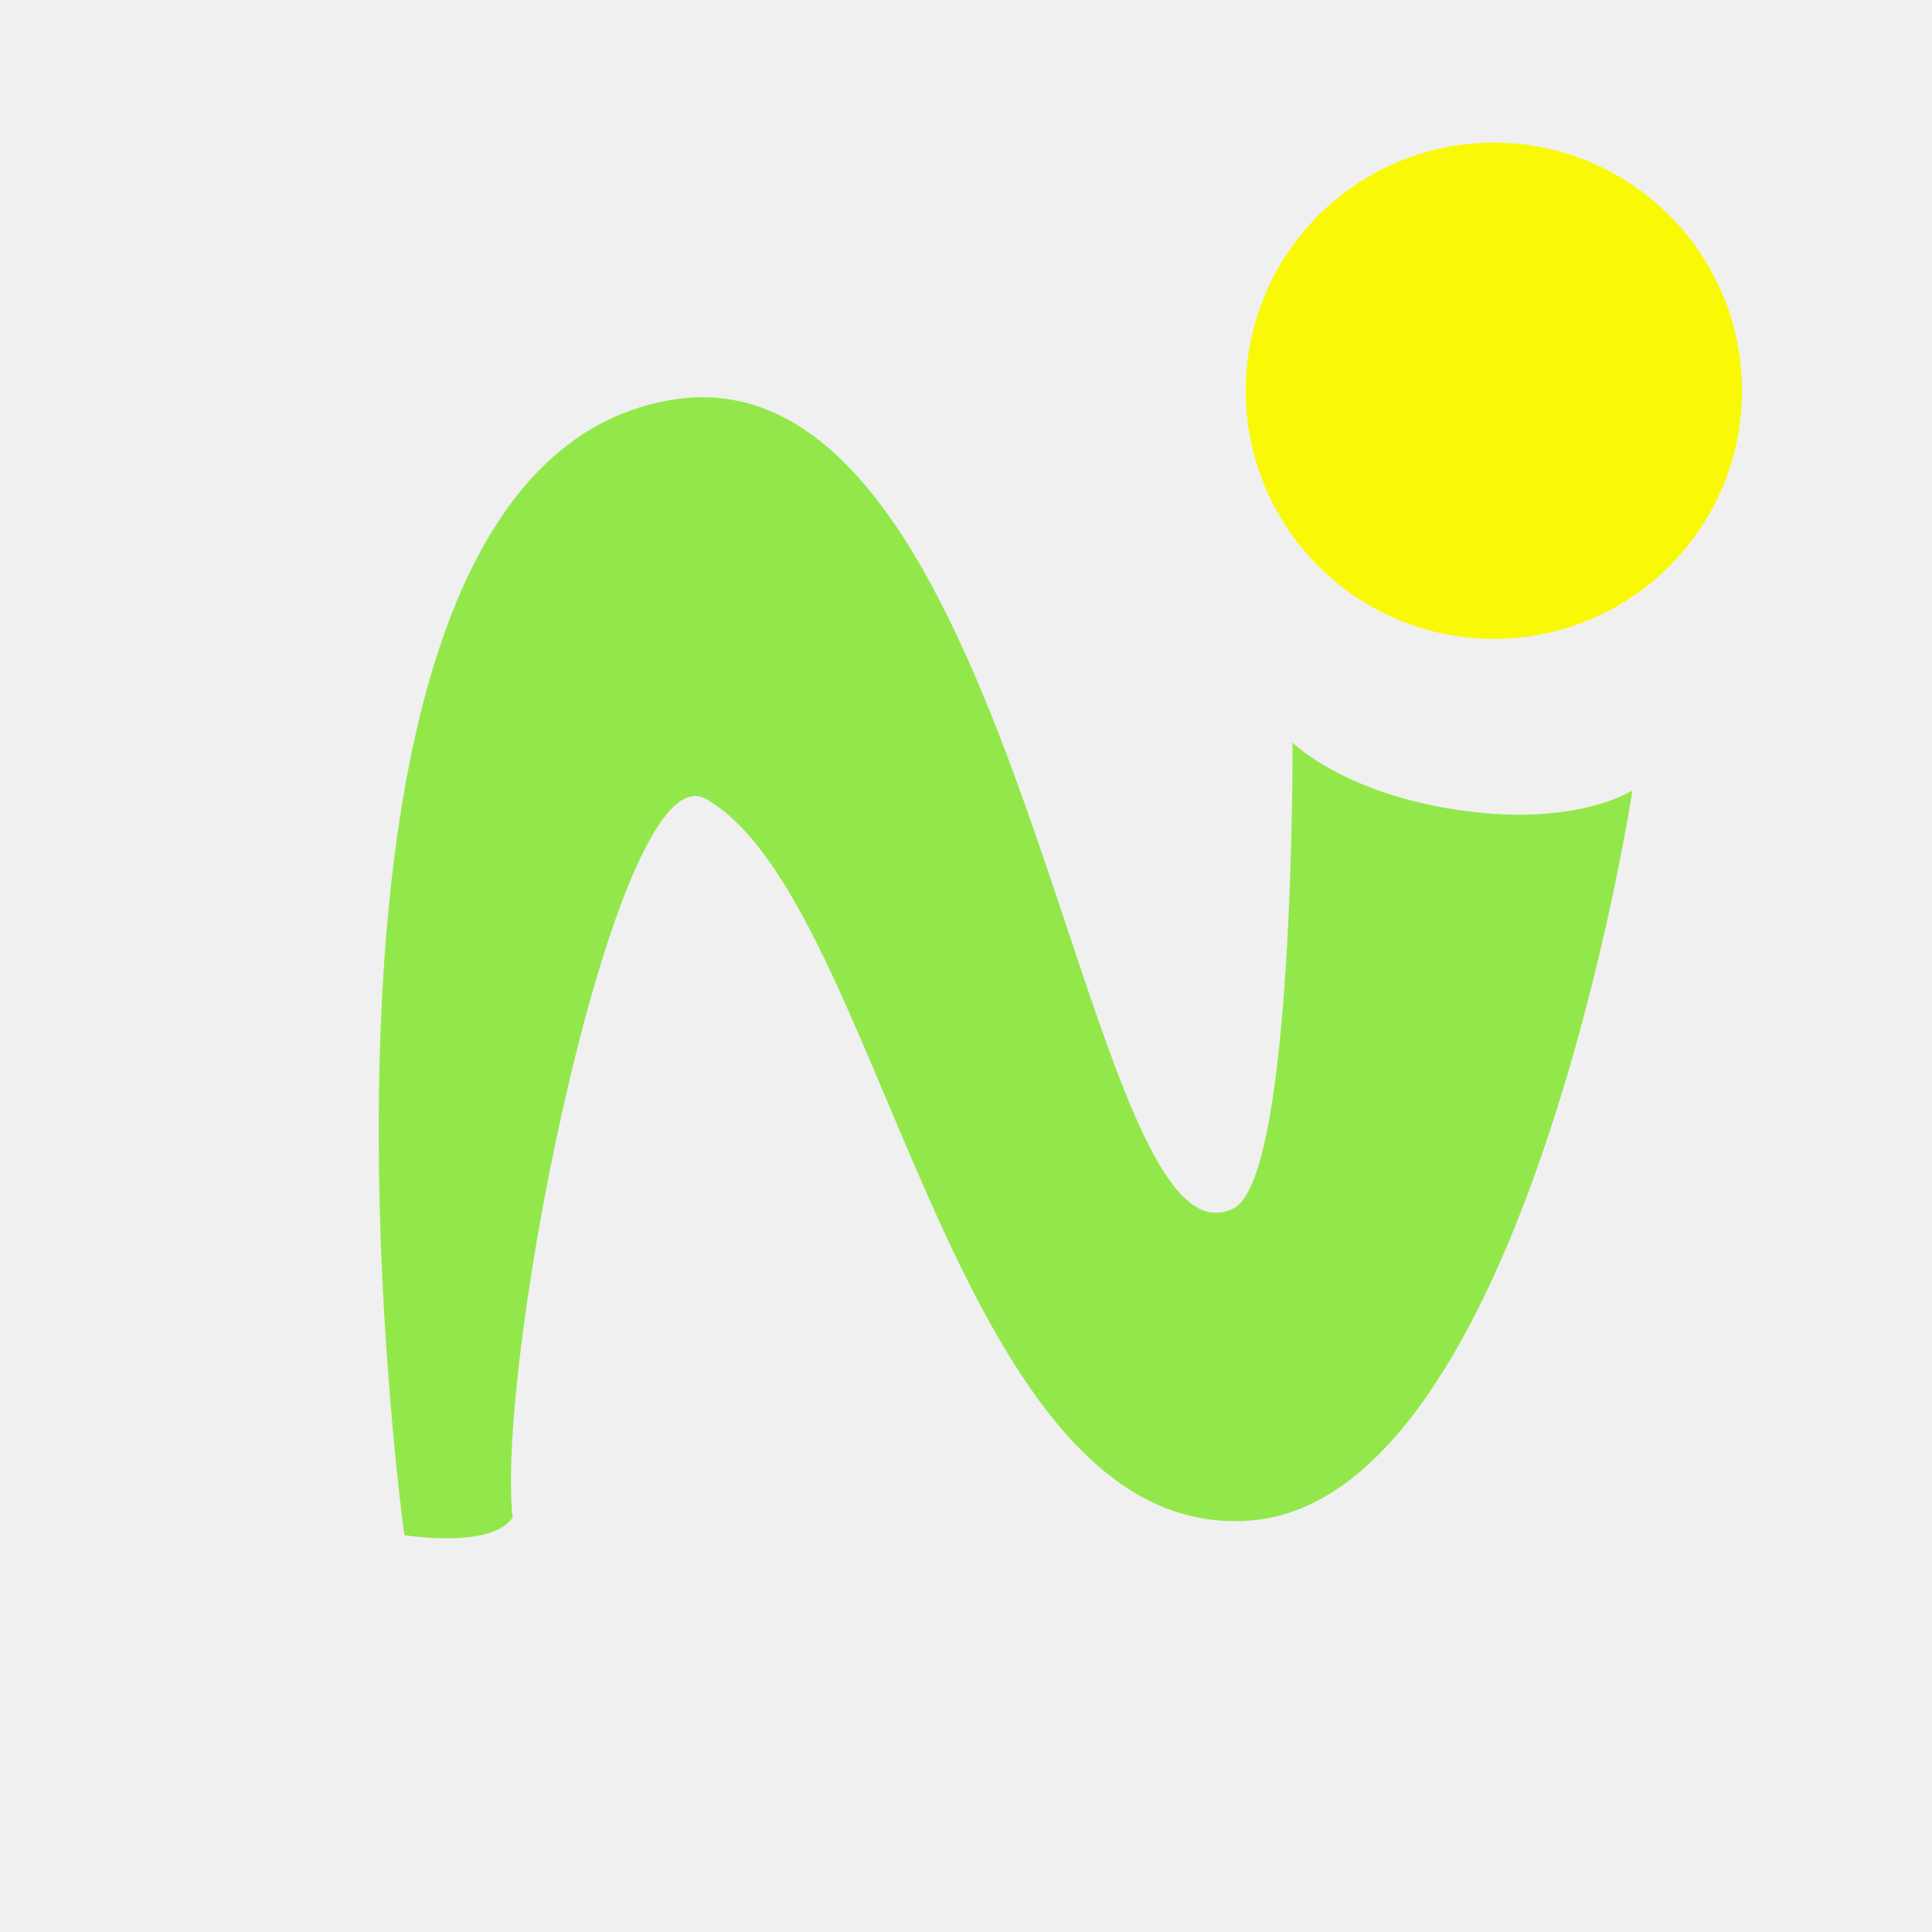
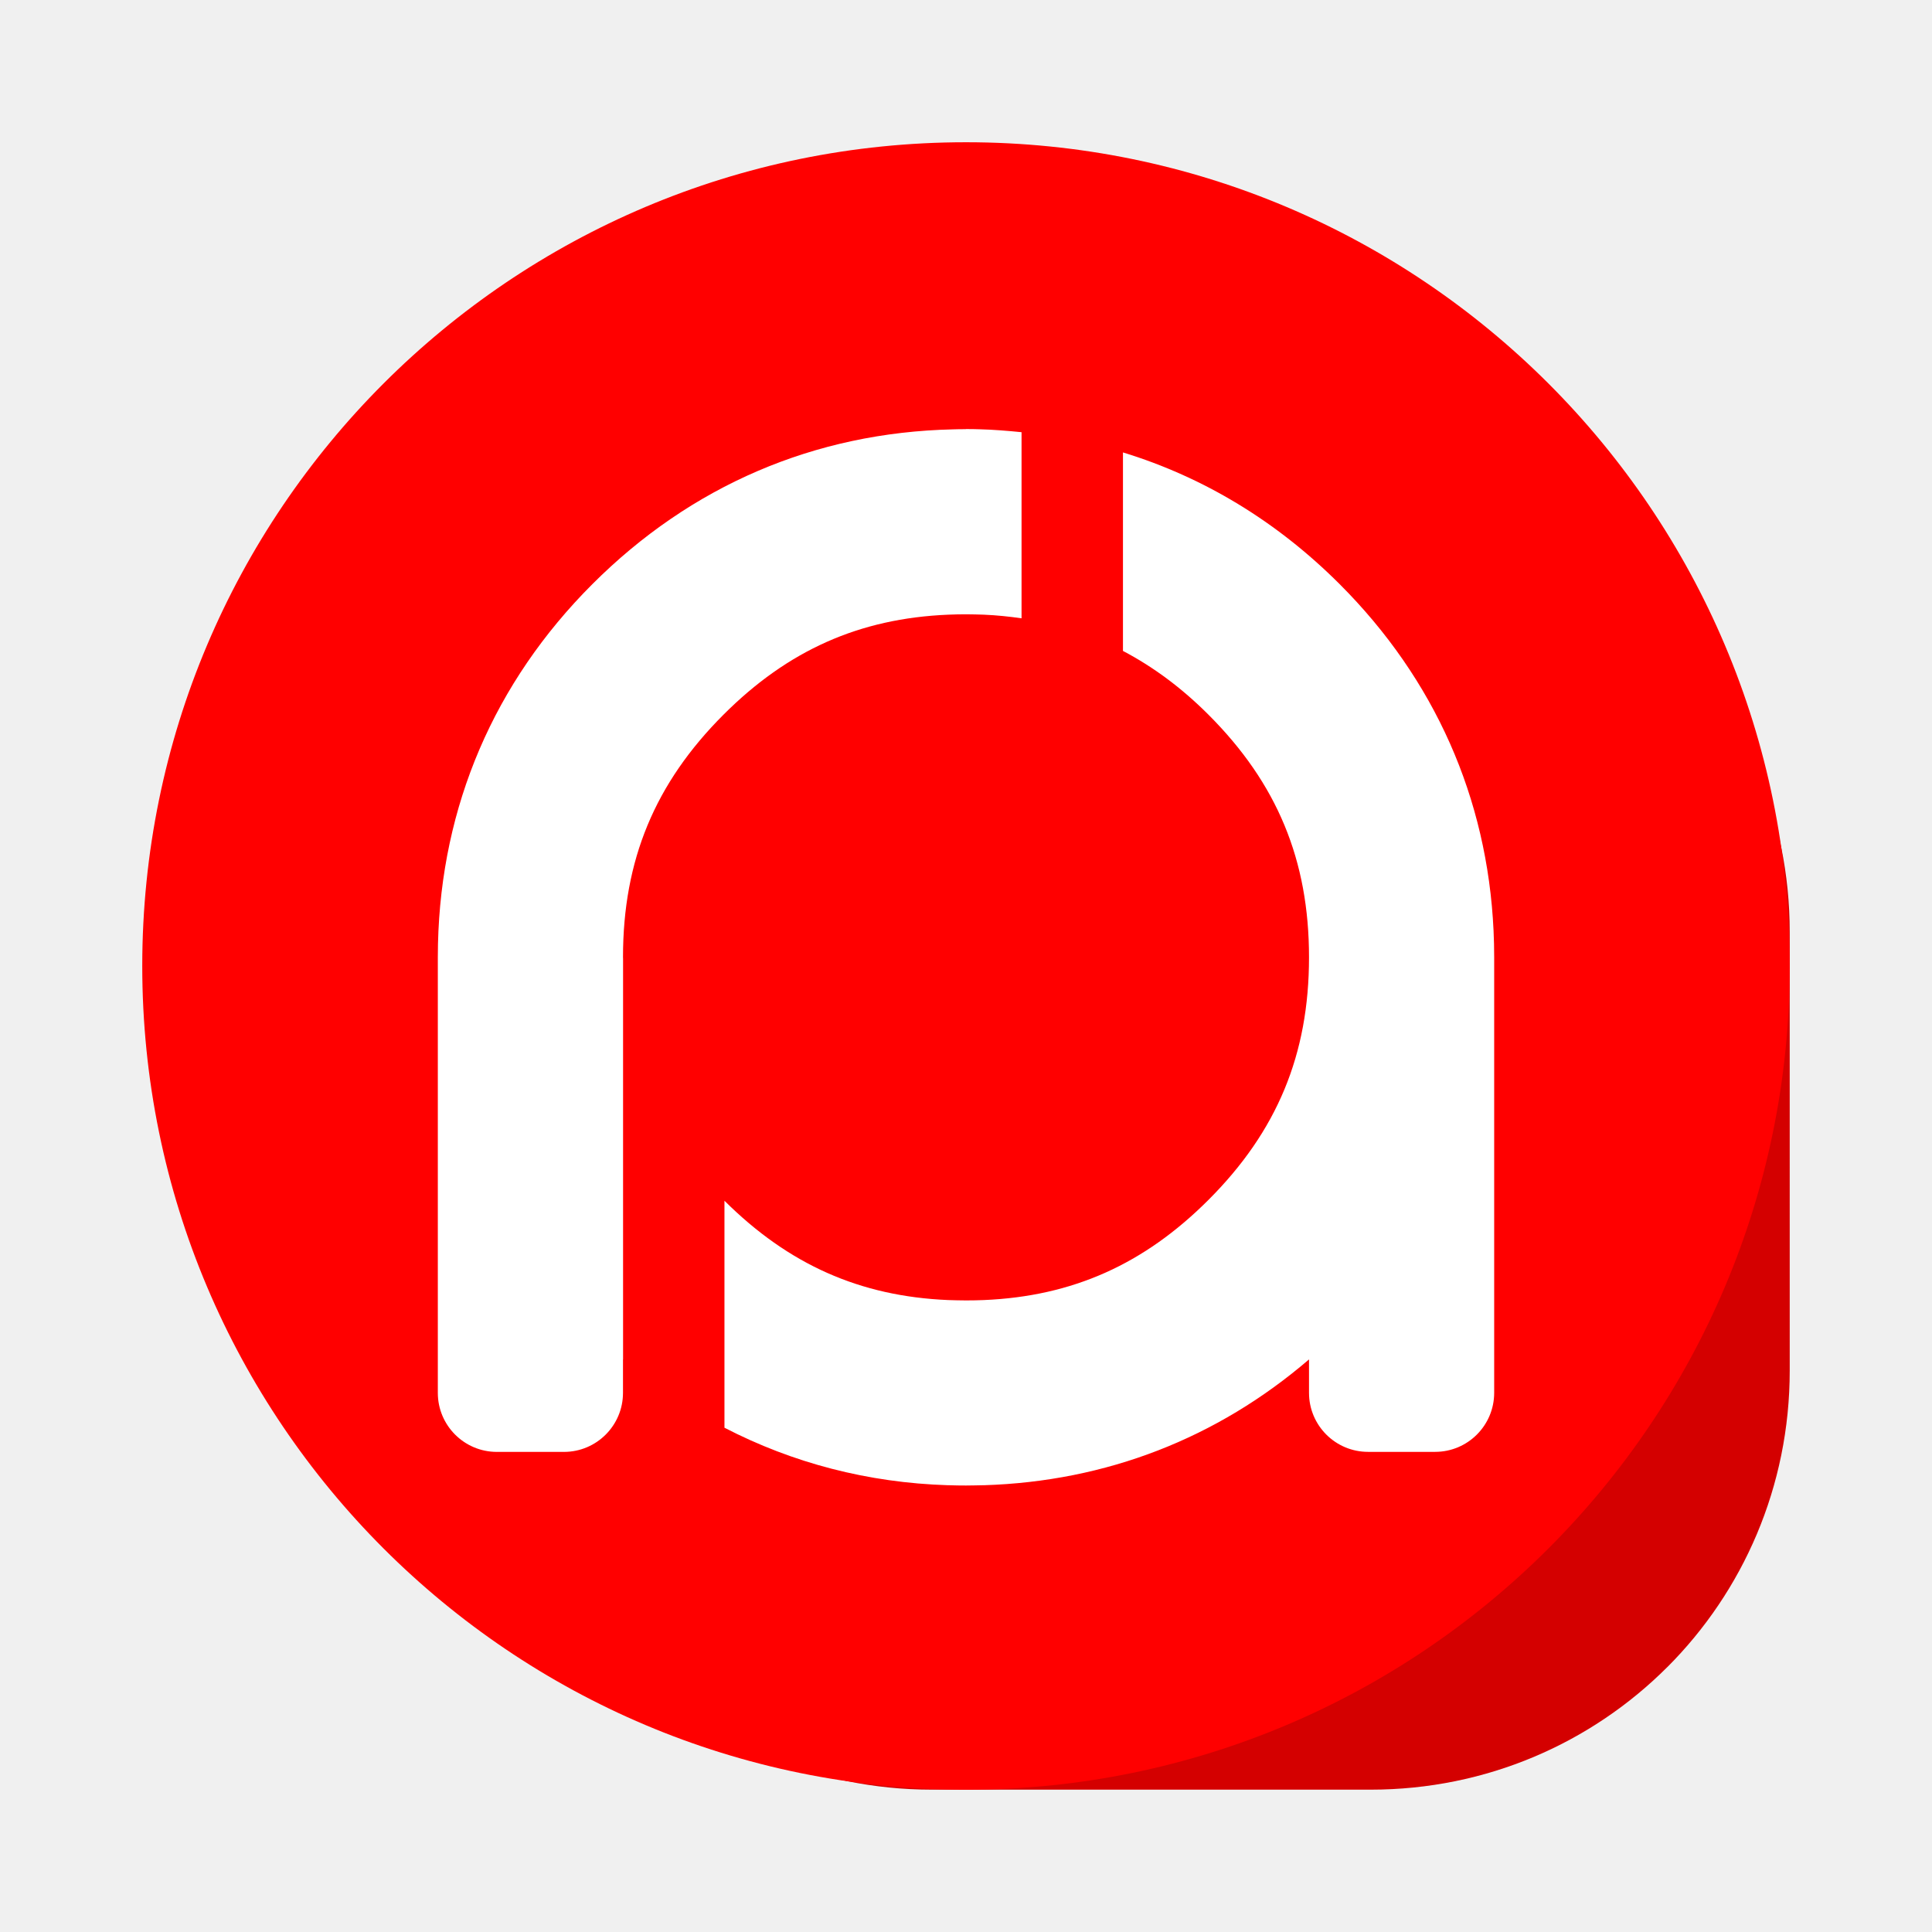
- <svg xmlns="http://www.w3.org/2000/svg" width="128" height="128" viewBox="0 0 33.867 33.867">
-   <circle cx="26.187" cy="6.85" r="4.349" fill="#f9f906" paint-order="stroke fill markers" />
-   <path d="M7.088 26.91S4.468 8.029 11.884 6.992c6.07-.806 7.084 15.549 9.744 14.188 1.068-.546 1.029-8.163 1.029-8.163s.917.917 3.013 1.197c2.008.268 2.946-.359 2.946-.359s-1.883 12.397-6.678 12.797c-5.269.44-6.454-10.907-9.569-12.649-1.545-.864-3.686 9.795-3.383 12.598-.373.558-1.896.31-1.896.31z" fill="#92e84a" paint-order="stroke fill markers" />
+ <svg xmlns="http://www.w3.org/2000/svg" width="33.867mm" height="33.867mm" viewBox="0 0 33.867 33.867" version="1.1" id="svg1">
+   <defs id="defs1" />
+   <g id="layer1" transform="translate(24.53783,-997.8719)">
+     <g id="g1">
+       <rect style="fill:none;fill-rule:evenodd;stroke:none;stroke-width:1.982;stroke-linecap:round" id="rect1" width="33.867" height="33.867" x="-24.538" y="997.872" />
+       <g id="g711-3" transform="matrix(0.3527723,0,0,0.3527723,18.96598,480.0011)">
+         <g style="opacity:1;stop-opacity:1" id="g707-2" transform="translate(0,594.7436)">
+           <path style="opacity:1;fill:#d40000;fill-opacity:1;stroke:none;stroke-width:8.156;stroke-linecap:square;stroke-linejoin:miter;stroke-miterlimit:4;stroke-dasharray:none;stroke-dashoffset:0;stroke-opacity:1" d="m -40.473,956.103 c 3.764,-3.764 6.086,-8.97 6.086,-14.738 l -4.33e-4,-21.794 c 1.64e-4,-5.76 -2.315,-10.959 -6.069,-14.722 -0.887,-0.887 -1.834,-1.675 -2.826,-2.368 -0.139,-0.097 -0.278,-0.192 -0.418,-0.285 -0.009,-0.009 -0.023,-0.011 -0.033,-0.019 -0.132,-0.087 -0.265,-0.173 -0.399,-0.257 -0.019,-0.008 -0.029,-0.017 -0.041,-0.026 -0.125,-0.077 -0.25,-0.154 -0.376,-0.229 -0.033,-0.02 -0.068,-0.04 -0.1,-0.06 -0.107,-0.063 -0.215,-0.125 -0.322,-0.185 -0.048,-0.026 -0.095,-0.053 -0.143,-0.08 -0.097,-0.055 -0.195,-0.107 -0.293,-0.16 -0.053,-0.029 -0.107,-0.057 -0.161,-0.084 -0.099,-0.051 -0.197,-0.102 -0.297,-0.151 -0.054,-0.026 -0.106,-0.053 -0.16,-0.079 -0.094,-0.046 -0.188,-0.091 -0.282,-0.136 -0.064,-0.03 -0.128,-0.06 -0.192,-0.09 -0.088,-0.041 -0.178,-0.081 -0.266,-0.12 -0.066,-0.029 -0.132,-0.058 -0.197,-0.086 -0.084,-0.037 -0.169,-0.072 -0.253,-0.107 -0.08,-0.033 -0.161,-0.066 -0.241,-0.098 -0.072,-0.029 -0.144,-0.056 -0.216,-0.085 -0.086,-0.033 -0.171,-0.065 -0.258,-0.098 -0.068,-0.025 -0.136,-0.051 -0.204,-0.074 -0.104,-0.037 -0.209,-0.074 -0.313,-0.11 -0.045,-0.015 -0.089,-0.03 -0.134,-0.045 -0.127,-0.042 -0.255,-0.084 -0.383,-0.124 -0.023,-0.008 -0.048,-0.015 -0.072,-0.022 -0.143,-0.044 -0.288,-0.087 -0.433,-0.129 -0.019,-0.008 -0.033,-0.009 -0.051,-0.014 -0.157,-0.044 -0.315,-0.087 -0.474,-0.128 -0.167,-0.042 -0.334,-0.083 -0.502,-0.122 -1.51,-0.347 -3.085,-0.53 -4.704,-0.531 0,0 -0.011,0 -0.011,0 -5.308,0.011 -10.612,2.05 -14.679,6.117 l -21.821,21.821 c -4.073,4.073 -6.111,9.386 -6.118,14.701 4.33e-4,1.434 0.146,2.834 0.421,4.185 0.034,0.17 0.071,0.339 0.11,0.507 0.038,0.162 0.077,0.323 0.117,0.484 0,0.015 0.008,0.029 0.011,0.042 0.038,0.15 0.079,0.299 0.121,0.448 0.008,0.019 0.011,0.035 0.015,0.054 0.038,0.136 0.079,0.272 0.121,0.407 0.013,0.041 0.024,0.083 0.038,0.124 0.037,0.117 0.075,0.234 0.114,0.35 0.015,0.046 0.031,0.092 0.046,0.139 0.037,0.108 0.074,0.215 0.112,0.323 0.021,0.059 0.042,0.116 0.064,0.175 0.037,0.1 0.075,0.2 0.113,0.299 0.024,0.062 0.049,0.125 0.073,0.186 0.034,0.086 0.069,0.172 0.104,0.257 0.03,0.074 0.063,0.149 0.094,0.224 0.035,0.081 0.069,0.162 0.106,0.242 0.037,0.082 0.073,0.163 0.111,0.246 0.026,0.057 0.053,0.114 0.079,0.171 0.051,0.107 0.102,0.214 0.154,0.32 0.021,0.043 0.042,0.086 0.064,0.13 0.053,0.106 0.107,0.212 0.162,0.317 0.023,0.044 0.046,0.088 0.069,0.132 0.061,0.115 0.123,0.229 0.186,0.343 0.015,0.029 0.033,0.056 0.047,0.086 0.069,0.123 0.139,0.245 0.211,0.367 0.014,0.025 0.03,0.048 0.043,0.073 0.08,0.135 0.162,0.271 0.246,0.405 0,0 0,0 0.008,0.008 0,0 0,0 0,0 0.091,0.145 0.184,0.29 0.279,0.433 0.761,1.15 1.648,2.241 2.661,3.257 3.764,3.753 8.961,6.07 14.721,6.069 l 21.795,8e-5 c 5.768,8e-5 10.974,-2.322 14.738,-6.086 z" id="path703-5" />
+           <path d="m -34.387,921.26 a 40.932,40.932 0 0 1 -40.932,40.932 40.932,40.932 0 0 1 -40.932,-40.932 40.932,40.932 0 0 1 40.932,-40.932 40.932,40.932 0 0 1 40.932,40.932" style="opacity:1;fill:#ff0000;fill-opacity:1;stroke:none;stroke-width:6.241;stroke-linecap:round;stroke-linejoin:round;stroke-miterlimit:4;stroke-dasharray:none;stop-color:#000000;stop-opacity:1" id="circle705-5" />
+         </g>
+         <path id="path709-9" style="color:#000000;font-style:normal;font-variant:normal;font-weight:normal;font-stretch:normal;font-size:medium;line-height:1.25;font-family:'Vonique 43';-inkscape-font-specification:'Vonique 43 Normal';font-variant-ligatures:normal;font-variant-position:normal;font-variant-caps:normal;font-variant-numeric:normal;font-variant-alternates:normal;font-variant-east-asian:normal;font-feature-settings:normal;font-variation-settings:normal;text-indent:0;text-align:start;text-decoration:none;text-decoration-line:none;text-decoration-style:solid;text-decoration-color:#000000;letter-spacing:normal;word-spacing:normal;text-transform:none;writing-mode:lr-tb;direction:ltr;text-orientation:mixed;dominant-baseline:auto;baseline-shift:baseline;text-anchor:start;white-space:normal;shape-inside:url(#rect2918);shape-padding:0;shape-margin:0;inline-size:0;clip-rule:nonzero;display:inline;overflow:visible;visibility:visible;opacity:1;isolation:auto;mix-blend-mode:normal;color-interpolation:sRGB;color-interpolation-filters:linearRGB;solid-color:#000000;solid-opacity:1;vector-effect:none;fill:#ffffff;fill-opacity:1;fill-rule:nonzero;stroke:none;stroke-width:5.867;stroke-linecap:butt;stroke-linejoin:miter;stroke-miterlimit:4;stroke-dasharray:none;stroke-dashoffset:0;stroke-opacity:1;color-rendering:auto;image-rendering:auto;shape-rendering:auto;text-rendering:auto;enable-background:accumulate;stop-color:#000000;stop-opacity:1" d="m -75.325,1489.329 c -0.219,0 -0.437,0 -0.654,0.01 -6.859,0.157 -13.01,2.794 -17.908,7.693 -4.879,4.879 -7.51,11.023 -7.669,17.874 -0.005,0.221 -0.008,0.443 -0.008,0.665 v 0 21.645 a 2.934,2.934 0 0 0 2.933,2.933 h 3.335 a 2.934,2.934 0 0 0 2.933,-2.933 v -1.661 c 10e-4,0 0.002,0 0.004,0 v -19.906 h 5.3e-4 c -1.1e-4,-0.027 -0.004,-0.053 -0.004,-0.081 0,-4.826 1.584,-8.643 4.996,-12.055 3.199,-3.199 6.752,-4.781 11.161,-4.966 0.29,-0.012 0.584,-0.019 0.882,-0.019 0.302,0 0.6,0.01 0.893,0.019 0.643,0.027 1.264,0.093 1.872,0.18 v -9.248 c -0.694,-0.069 -1.391,-0.128 -2.1,-0.145 -0.221,-0.01 -0.443,-0.01 -0.666,-0.01 z m -11.996,38.338 v 11.28 c 3.391,1.754 7.124,2.733 11.104,2.858 0.019,0 0.039,0 0.058,0 0.277,0.01 0.555,0.014 0.834,0.014 0.004,10e-5 0.008,0 0.012,0 0.28,0 0.557,-0.01 0.835,-0.014 0.018,0 0.037,0 0.055,0 6.07,-0.19 11.581,-2.328 16.149,-6.252 v 1.661 a 2.934,2.934 0 0 0 2.933,2.933 h 3.335 a 2.934,2.934 0 0 0 2.933,-2.933 v -21.645 0 c 0,-0.223 -0.003,-0.444 -0.008,-0.665 -0.005,-0.221 -0.013,-0.441 -0.023,-0.66 v 0 c -0.309,-6.586 -2.925,-12.492 -7.646,-17.213 -3.126,-3.126 -6.765,-5.32 -10.769,-6.547 v 9.864 c 1.501,0.789 2.909,1.829 4.249,3.169 3.412,3.412 4.996,7.228 4.996,12.055 0,4.826 -1.584,8.642 -4.996,12.054 -3.199,3.199 -6.752,4.791 -11.161,4.978 -0.29,0.012 -0.584,0.018 -0.882,0.018 -0.302,0 -0.6,-0.01 -0.893,-0.018 -4.387,-0.186 -7.928,-1.766 -11.114,-4.934 z" />
+       </g>
+     </g>
+   </g>
</svg>
